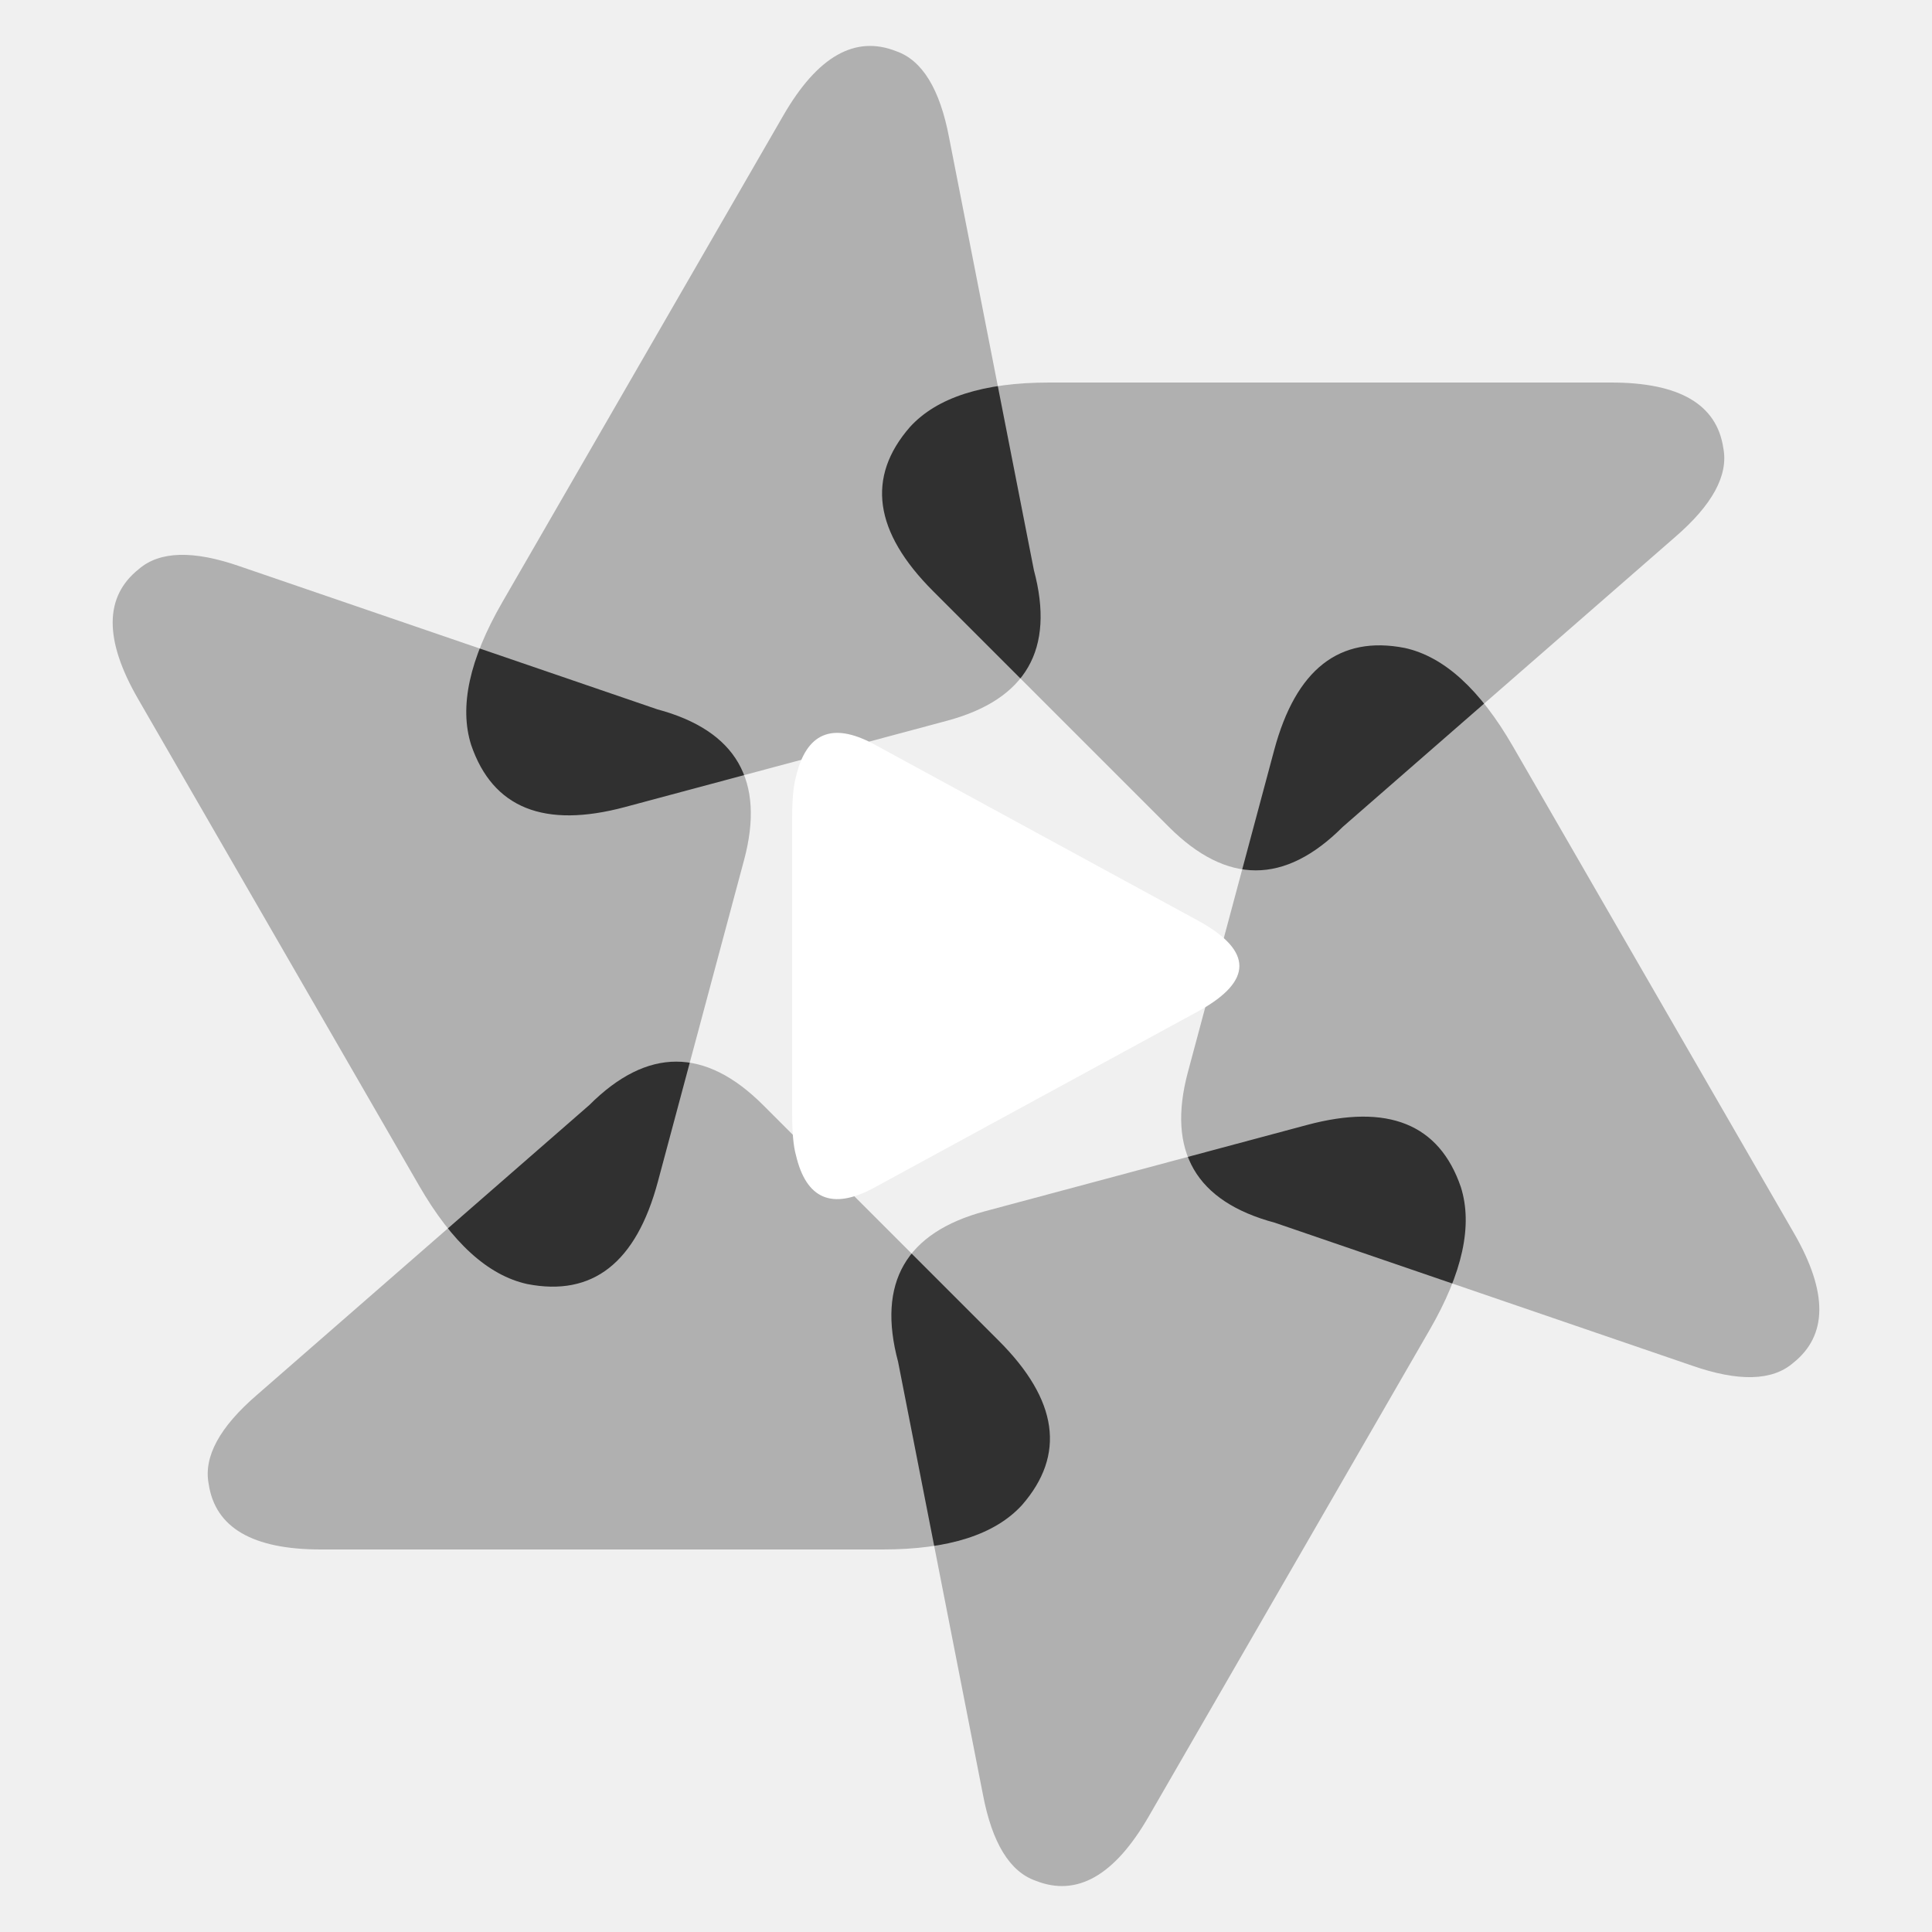
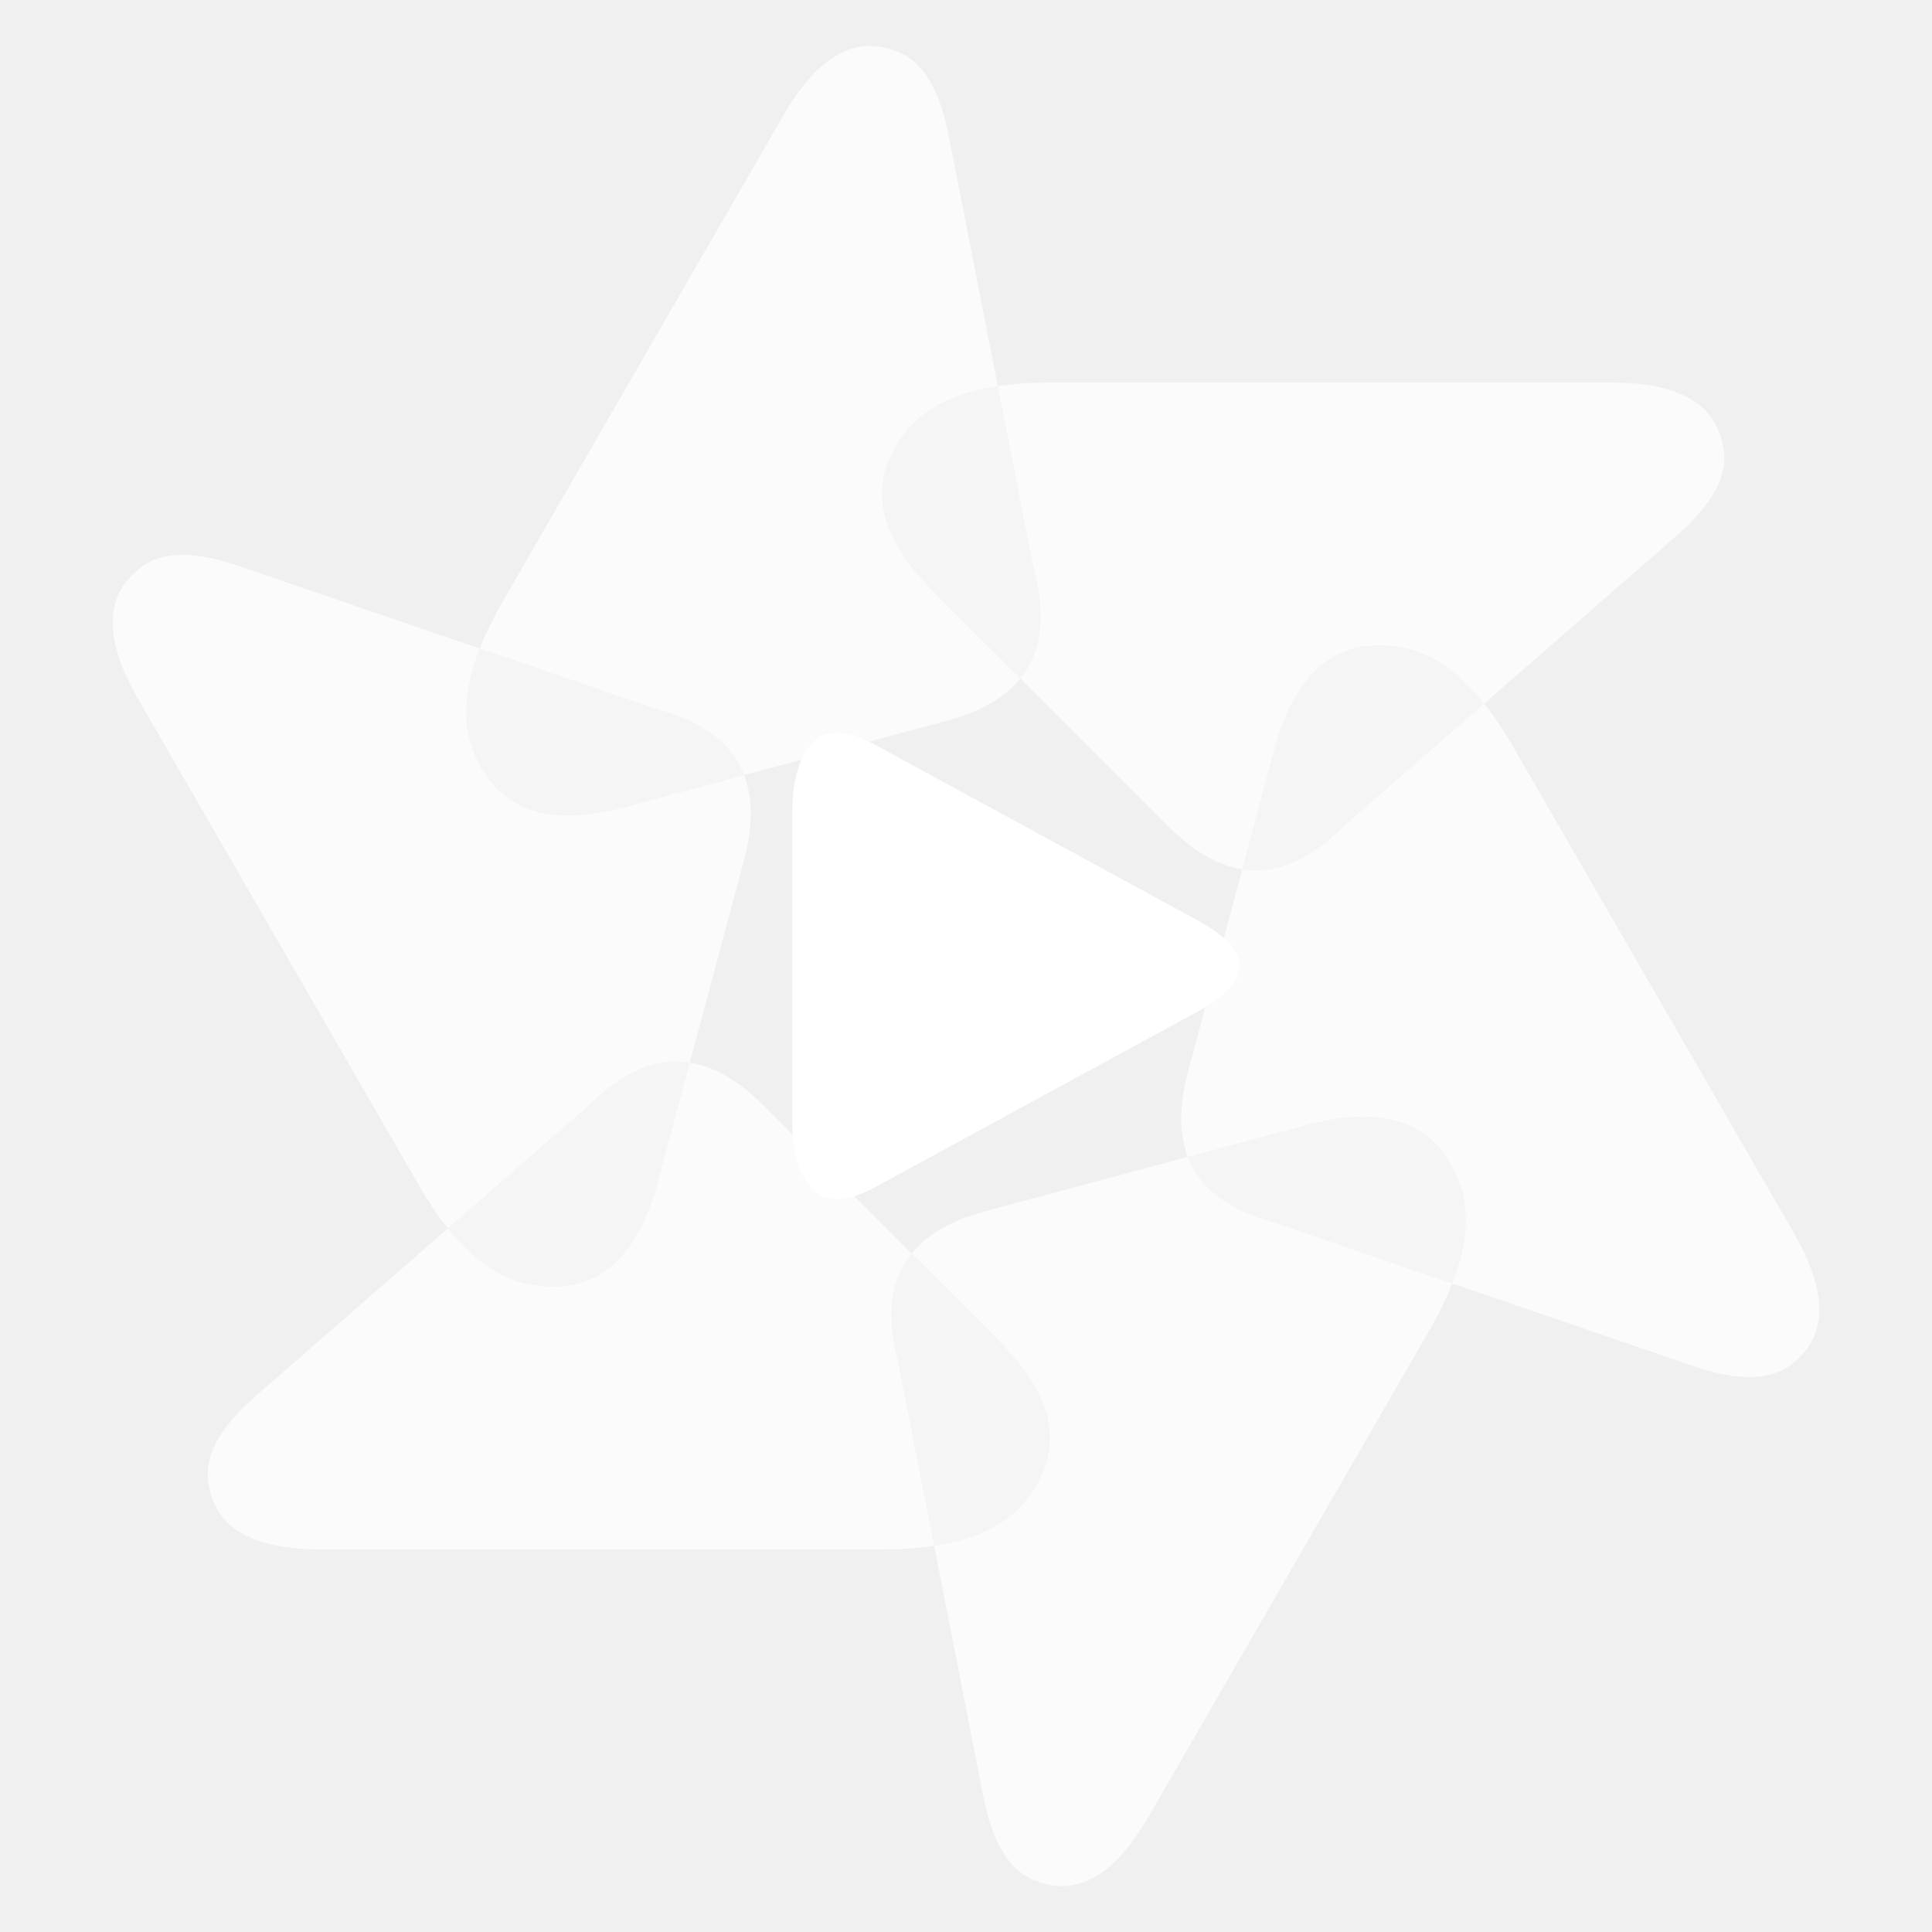
<svg xmlns="http://www.w3.org/2000/svg" width="512" height="512" viewBox="0 0 100 100" role="img" aria-labelledby="title desc">
  <defs>
-     <clipPath id="blade-clip-0" clipPathUnits="userSpaceOnUse" fill="#B0B0B0">
+     <clipPath id="blade-clip-0" clipPathUnits="userSpaceOnUse" fill="#FFFFFF">
      <path d="M54.3 19.8 H83.4 Q88.7 19.8 89.2 23.2 Q89.6 25.3 86.7 27.8 L69.5 42.8 Q65 47.3 60.5 42.8 L48.3 30.6 Q43.7 26 47.1 22.1 Q49.2 19.8 54.3 19.8 Z" transform="rotate(0 50 50)" />
    </clipPath>
-     <clipPath id="blade-clip-1" clipPathUnits="userSpaceOnUse" fill="#B0B0B0">
+     <clipPath id="blade-clip-1" clipPathUnits="userSpaceOnUse" fill="#FFFFFF">
      <path d="M54.3 19.8 H83.4 Q88.7 19.8 89.2 23.2 Q89.6 25.3 86.7 27.8 L69.5 42.8 Q65 47.3 60.5 42.8 L48.3 30.6 Q43.7 26 47.1 22.1 Q49.2 19.8 54.3 19.8 Z" transform="rotate(60 50 50)" />
    </clipPath>
-     <clipPath id="blade-clip-2" clipPathUnits="userSpaceOnUse" fill="#B0B0B0">
+     <clipPath id="blade-clip-2" clipPathUnits="userSpaceOnUse" fill="#FFFFFF">
      <path d="M54.3 19.8 H83.4 Q88.7 19.8 89.2 23.2 Q89.6 25.3 86.7 27.8 L69.5 42.8 Q65 47.3 60.5 42.8 L48.3 30.6 Q43.7 26 47.1 22.1 Q49.2 19.8 54.3 19.8 Z" transform="rotate(120 50 50)" />
    </clipPath>
-     <clipPath id="blade-clip-3" clipPathUnits="userSpaceOnUse" fill="#B0B0B0">
+     <clipPath id="blade-clip-3" clipPathUnits="userSpaceOnUse" fill="#FFFFFF">
      <path d="M54.3 19.8 H83.4 Q88.7 19.8 89.2 23.2 Q89.6 25.3 86.7 27.8 L69.5 42.8 Q65 47.3 60.5 42.8 L48.3 30.6 Q43.7 26 47.1 22.1 Q49.2 19.8 54.3 19.8 Z" transform="rotate(180 50 50)" />
    </clipPath>
-     <clipPath id="blade-clip-4" clipPathUnits="userSpaceOnUse" fill="#B0B0B0">
+     <clipPath id="blade-clip-4" clipPathUnits="userSpaceOnUse" fill="#FFFFFF">
      <path d="M54.3 19.8 H83.4 Q88.7 19.8 89.2 23.2 Q89.6 25.3 86.7 27.8 L69.5 42.8 Q65 47.3 60.5 42.8 L48.3 30.6 Q43.7 26 47.1 22.1 Q49.2 19.8 54.3 19.8 Z" transform="rotate(240 50 50)" />
    </clipPath>
-     <clipPath id="blade-clip-5" clipPathUnits="userSpaceOnUse" fill="#B0B0B0">
+     <clipPath id="blade-clip-5" clipPathUnits="userSpaceOnUse" fill="#FFFFFF">
      <path d="M54.3 19.8 H83.4 Q88.7 19.8 89.2 23.2 Q89.6 25.3 86.7 27.8 L69.5 42.8 Q65 47.3 60.5 42.8 L48.3 30.6 Q43.7 26 47.1 22.1 Q49.2 19.8 54.3 19.8 Z" transform="rotate(300 50 50)" />
    </clipPath>
+     <mask id="monochrome-blade-mask" maskUnits="userSpaceOnUse" x="0" y="0" width="100" height="100">
+       <rect x="0" y="0" width="100" height="100" fill="#FFFFFF" />
+       <g fill="#000000">
+         <g clip-path="url(#blade-clip-0)">
+           <path d="M54.3 19.8 H83.4 Q88.7 19.8 89.2 23.2 Q89.6 25.3 86.7 27.8 L69.5 42.8 Q65 47.3 60.5 42.8 L48.3 30.6 Q43.7 26 47.1 22.1 Q49.2 19.8 54.3 19.8 Z" transform="rotate(60 50 50)" />
+         </g>
+         <g clip-path="url(#blade-clip-1)">
+           <path d="M54.3 19.8 H83.4 Q88.7 19.8 89.2 23.2 Q89.6 25.3 86.7 27.8 L69.5 42.8 Q65 47.3 60.5 42.8 L48.3 30.6 Q43.7 26 47.1 22.1 Q49.2 19.8 54.3 19.8 Z" transform="rotate(120 50 50)" />
+         </g>
+         <g clip-path="url(#blade-clip-2)">
+           <path d="M54.3 19.8 H83.4 Q88.7 19.8 89.2 23.2 Q89.6 25.3 86.7 27.8 L69.5 42.8 Q65 47.3 60.5 42.8 L48.3 30.6 Q43.7 26 47.1 22.1 Q49.2 19.8 54.3 19.8 Z" transform="rotate(180 50 50)" />
+         </g>
+         <g clip-path="url(#blade-clip-3)">
+           <path d="M54.3 19.8 H83.4 Q88.7 19.8 89.2 23.2 Q89.6 25.3 86.7 27.8 L69.5 42.8 Q65 47.3 60.5 42.8 L48.3 30.6 Q43.7 26 47.1 22.1 Q49.2 19.8 54.3 19.8 Z" transform="rotate(240 50 50)" />
+         </g>
+         <g clip-path="url(#blade-clip-4)">
+           <path d="M54.3 19.8 H83.4 Q88.7 19.8 89.2 23.2 Q89.6 25.3 86.7 27.8 L69.5 42.8 Q65 47.3 60.5 42.8 L48.3 30.6 Q43.7 26 47.1 22.1 Q49.2 19.8 54.3 19.8 Z" transform="rotate(300 50 50)" />
+         </g>
+         <g clip-path="url(#blade-clip-5)">
+           <path d="M54.3 19.8 H83.4 Q88.7 19.8 89.2 23.2 Q89.6 25.3 86.7 27.8 L69.5 42.8 Q65 47.3 60.5 42.8 L48.3 30.6 Q43.7 26 47.1 22.1 Q49.2 19.8 54.3 19.8 Z" transform="rotate(0 50 50)" />
+         </g>
+       </g>
+     </mask>
  </defs>
-   <g id="shutter-blades">
-     <path id="blade-1" fill="#B0B0B0" d="M54.3 19.8 H83.4 Q88.7 19.8 89.2 23.2 Q89.6 25.3 86.7 27.8 L69.5 42.8 Q65 47.3 60.5 42.8 L48.3 30.6 Q43.7 26 47.1 22.1 Q49.2 19.8 54.3 19.8 Z" transform="rotate(0 50 50)" />
-     <path id="blade-2" fill="#B0B0B0" d="M54.3 19.8 H83.4 Q88.7 19.8 89.2 23.2 Q89.6 25.3 86.7 27.8 L69.5 42.8 Q65 47.3 60.5 42.8 L48.3 30.6 Q43.7 26 47.1 22.1 Q49.2 19.8 54.3 19.8 Z" transform="rotate(60 50 50)" />
-     <path id="blade-3" fill="#B0B0B0" d="M54.3 19.8 H83.4 Q88.7 19.8 89.2 23.2 Q89.6 25.3 86.7 27.8 L69.5 42.8 Q65 47.3 60.5 42.8 L48.3 30.6 Q43.7 26 47.1 22.1 Q49.2 19.8 54.3 19.8 Z" transform="rotate(120 50 50)" />
-     <path id="blade-4" fill="#B0B0B0" d="M54.3 19.8 H83.4 Q88.7 19.8 89.2 23.2 Q89.6 25.3 86.7 27.8 L69.5 42.8 Q65 47.3 60.5 42.8 L48.3 30.6 Q43.7 26 47.1 22.1 Q49.2 19.8 54.3 19.8 Z" transform="rotate(180 50 50)" />
-     <path id="blade-5" fill="#B0B0B0" d="M54.3 19.8 H83.4 Q88.7 19.8 89.2 23.2 Q89.6 25.3 86.7 27.8 L69.5 42.8 Q65 47.3 60.5 42.8 L48.3 30.6 Q43.7 26 47.1 22.1 Q49.2 19.8 54.3 19.8 Z" transform="rotate(240 50 50)" />
-     <path id="blade-6" fill="#B0B0B0" d="M54.3 19.8 H83.4 Q88.7 19.8 89.2 23.2 Q89.6 25.3 86.7 27.8 L69.5 42.8 Q65 47.3 60.5 42.8 L48.3 30.6 Q43.7 26 47.1 22.1 Q49.2 19.8 54.3 19.8 Z" transform="rotate(300 50 50)" />
+   <g id="shutter-blades" mask="url(#monochrome-blade-mask)" opacity="0.72">
+     <path id="blade-1" fill="#FFFFFF" d="M54.3 19.8 H83.4 Q88.7 19.8 89.2 23.2 Q89.6 25.3 86.7 27.8 L69.5 42.8 Q65 47.3 60.5 42.8 L48.3 30.6 Q43.7 26 47.1 22.1 Q49.2 19.8 54.3 19.8 Z" transform="rotate(0 50 50)" />
+     <path id="blade-2" fill="#FFFFFF" d="M54.3 19.8 H83.4 Q88.7 19.8 89.2 23.2 Q89.6 25.3 86.7 27.8 L69.5 42.8 Q65 47.3 60.5 42.8 L48.3 30.6 Q43.7 26 47.1 22.1 Q49.2 19.8 54.3 19.8 Z" transform="rotate(60 50 50)" />
+     <path id="blade-3" fill="#FFFFFF" d="M54.3 19.8 H83.4 Q88.7 19.8 89.2 23.2 Q89.6 25.3 86.7 27.8 L69.5 42.8 Q65 47.3 60.5 42.8 L48.3 30.6 Q43.7 26 47.1 22.1 Q49.2 19.8 54.3 19.8 Z" transform="rotate(120 50 50)" />
+     <path id="blade-4" fill="#FFFFFF" d="M54.3 19.8 H83.4 Q88.7 19.8 89.2 23.2 Q89.6 25.3 86.7 27.8 L69.5 42.8 Q65 47.3 60.5 42.8 L48.3 30.6 Q43.7 26 47.1 22.1 Q49.2 19.8 54.3 19.8 Z" transform="rotate(180 50 50)" />
+     <path id="blade-5" fill="#FFFFFF" d="M54.3 19.8 H83.4 Q88.7 19.8 89.2 23.2 Q89.6 25.3 86.7 27.8 L69.5 42.8 Q65 47.3 60.5 42.8 L48.3 30.6 Q43.7 26 47.1 22.1 Q49.2 19.8 54.3 19.8 Z" transform="rotate(240 50 50)" />
+     <path id="blade-6" fill="#FFFFFF" d="M54.3 19.8 H83.4 Q88.7 19.8 89.2 23.2 Q89.6 25.3 86.7 27.8 L69.5 42.8 Q65 47.3 60.5 42.8 L48.3 30.6 Q43.7 26 47.1 22.1 Q49.2 19.8 54.3 19.8 Z" transform="rotate(300 50 50)" />
  </g>
-   <g id="solid-intersections" fill="#303030">
+   <g id="solid-intersections" fill="#FFFFFF" opacity="0.32">
    <g clip-path="url(#blade-clip-0)">
      <path id="intersection-1" d="M54.3 19.8 H83.4 Q88.7 19.8 89.2 23.2 Q89.6 25.3 86.7 27.8 L69.5 42.8 Q65 47.3 60.5 42.8 L48.3 30.6 Q43.7 26 47.1 22.1 Q49.2 19.8 54.3 19.8 Z" transform="rotate(60 50 50)" />
    </g>
    <g clip-path="url(#blade-clip-1)">
      <path id="intersection-2" d="M54.3 19.8 H83.4 Q88.7 19.8 89.2 23.2 Q89.6 25.3 86.7 27.8 L69.5 42.8 Q65 47.3 60.5 42.8 L48.3 30.6 Q43.7 26 47.1 22.1 Q49.2 19.8 54.3 19.8 Z" transform="rotate(120 50 50)" />
    </g>
    <g clip-path="url(#blade-clip-2)">
      <path id="intersection-3" d="M54.3 19.8 H83.4 Q88.7 19.8 89.2 23.2 Q89.6 25.3 86.7 27.8 L69.5 42.8 Q65 47.3 60.5 42.8 L48.3 30.6 Q43.7 26 47.1 22.1 Q49.2 19.8 54.3 19.8 Z" transform="rotate(180 50 50)" />
    </g>
    <g clip-path="url(#blade-clip-3)">
      <path id="intersection-4" d="M54.3 19.8 H83.4 Q88.7 19.8 89.2 23.2 Q89.6 25.3 86.7 27.8 L69.5 42.8 Q65 47.3 60.5 42.8 L48.3 30.6 Q43.7 26 47.1 22.1 Q49.2 19.8 54.3 19.8 Z" transform="rotate(240 50 50)" />
    </g>
    <g clip-path="url(#blade-clip-4)">
      <path id="intersection-5" d="M54.3 19.8 H83.4 Q88.7 19.8 89.2 23.2 Q89.6 25.3 86.7 27.8 L69.5 42.8 Q65 47.3 60.5 42.8 L48.3 30.6 Q43.7 26 47.1 22.1 Q49.2 19.8 54.3 19.8 Z" transform="rotate(300 50 50)" />
    </g>
    <g clip-path="url(#blade-clip-5)">
      <path id="intersection-6" d="M54.3 19.8 H83.4 Q88.7 19.8 89.2 23.2 Q89.6 25.3 86.7 27.8 L69.5 42.8 Q65 47.3 60.5 42.8 L48.3 30.6 Q43.7 26 47.1 22.1 Q49.2 19.8 54.3 19.8 Z" transform="rotate(0 50 50)" />
    </g>
  </g>
  <path id="play" fill="#FFFFFF" d="M45.2 38.5 L62.1 47.7 Q66.2 50 62.1 52.3 L45.2 61.5 Q42 63.2 41.2 59.8 Q41 59.1 41 57.6 V42.4 Q41 40.9 41.2 40.2 Q42 36.8 45.2 38.5 Z" />
</svg>
